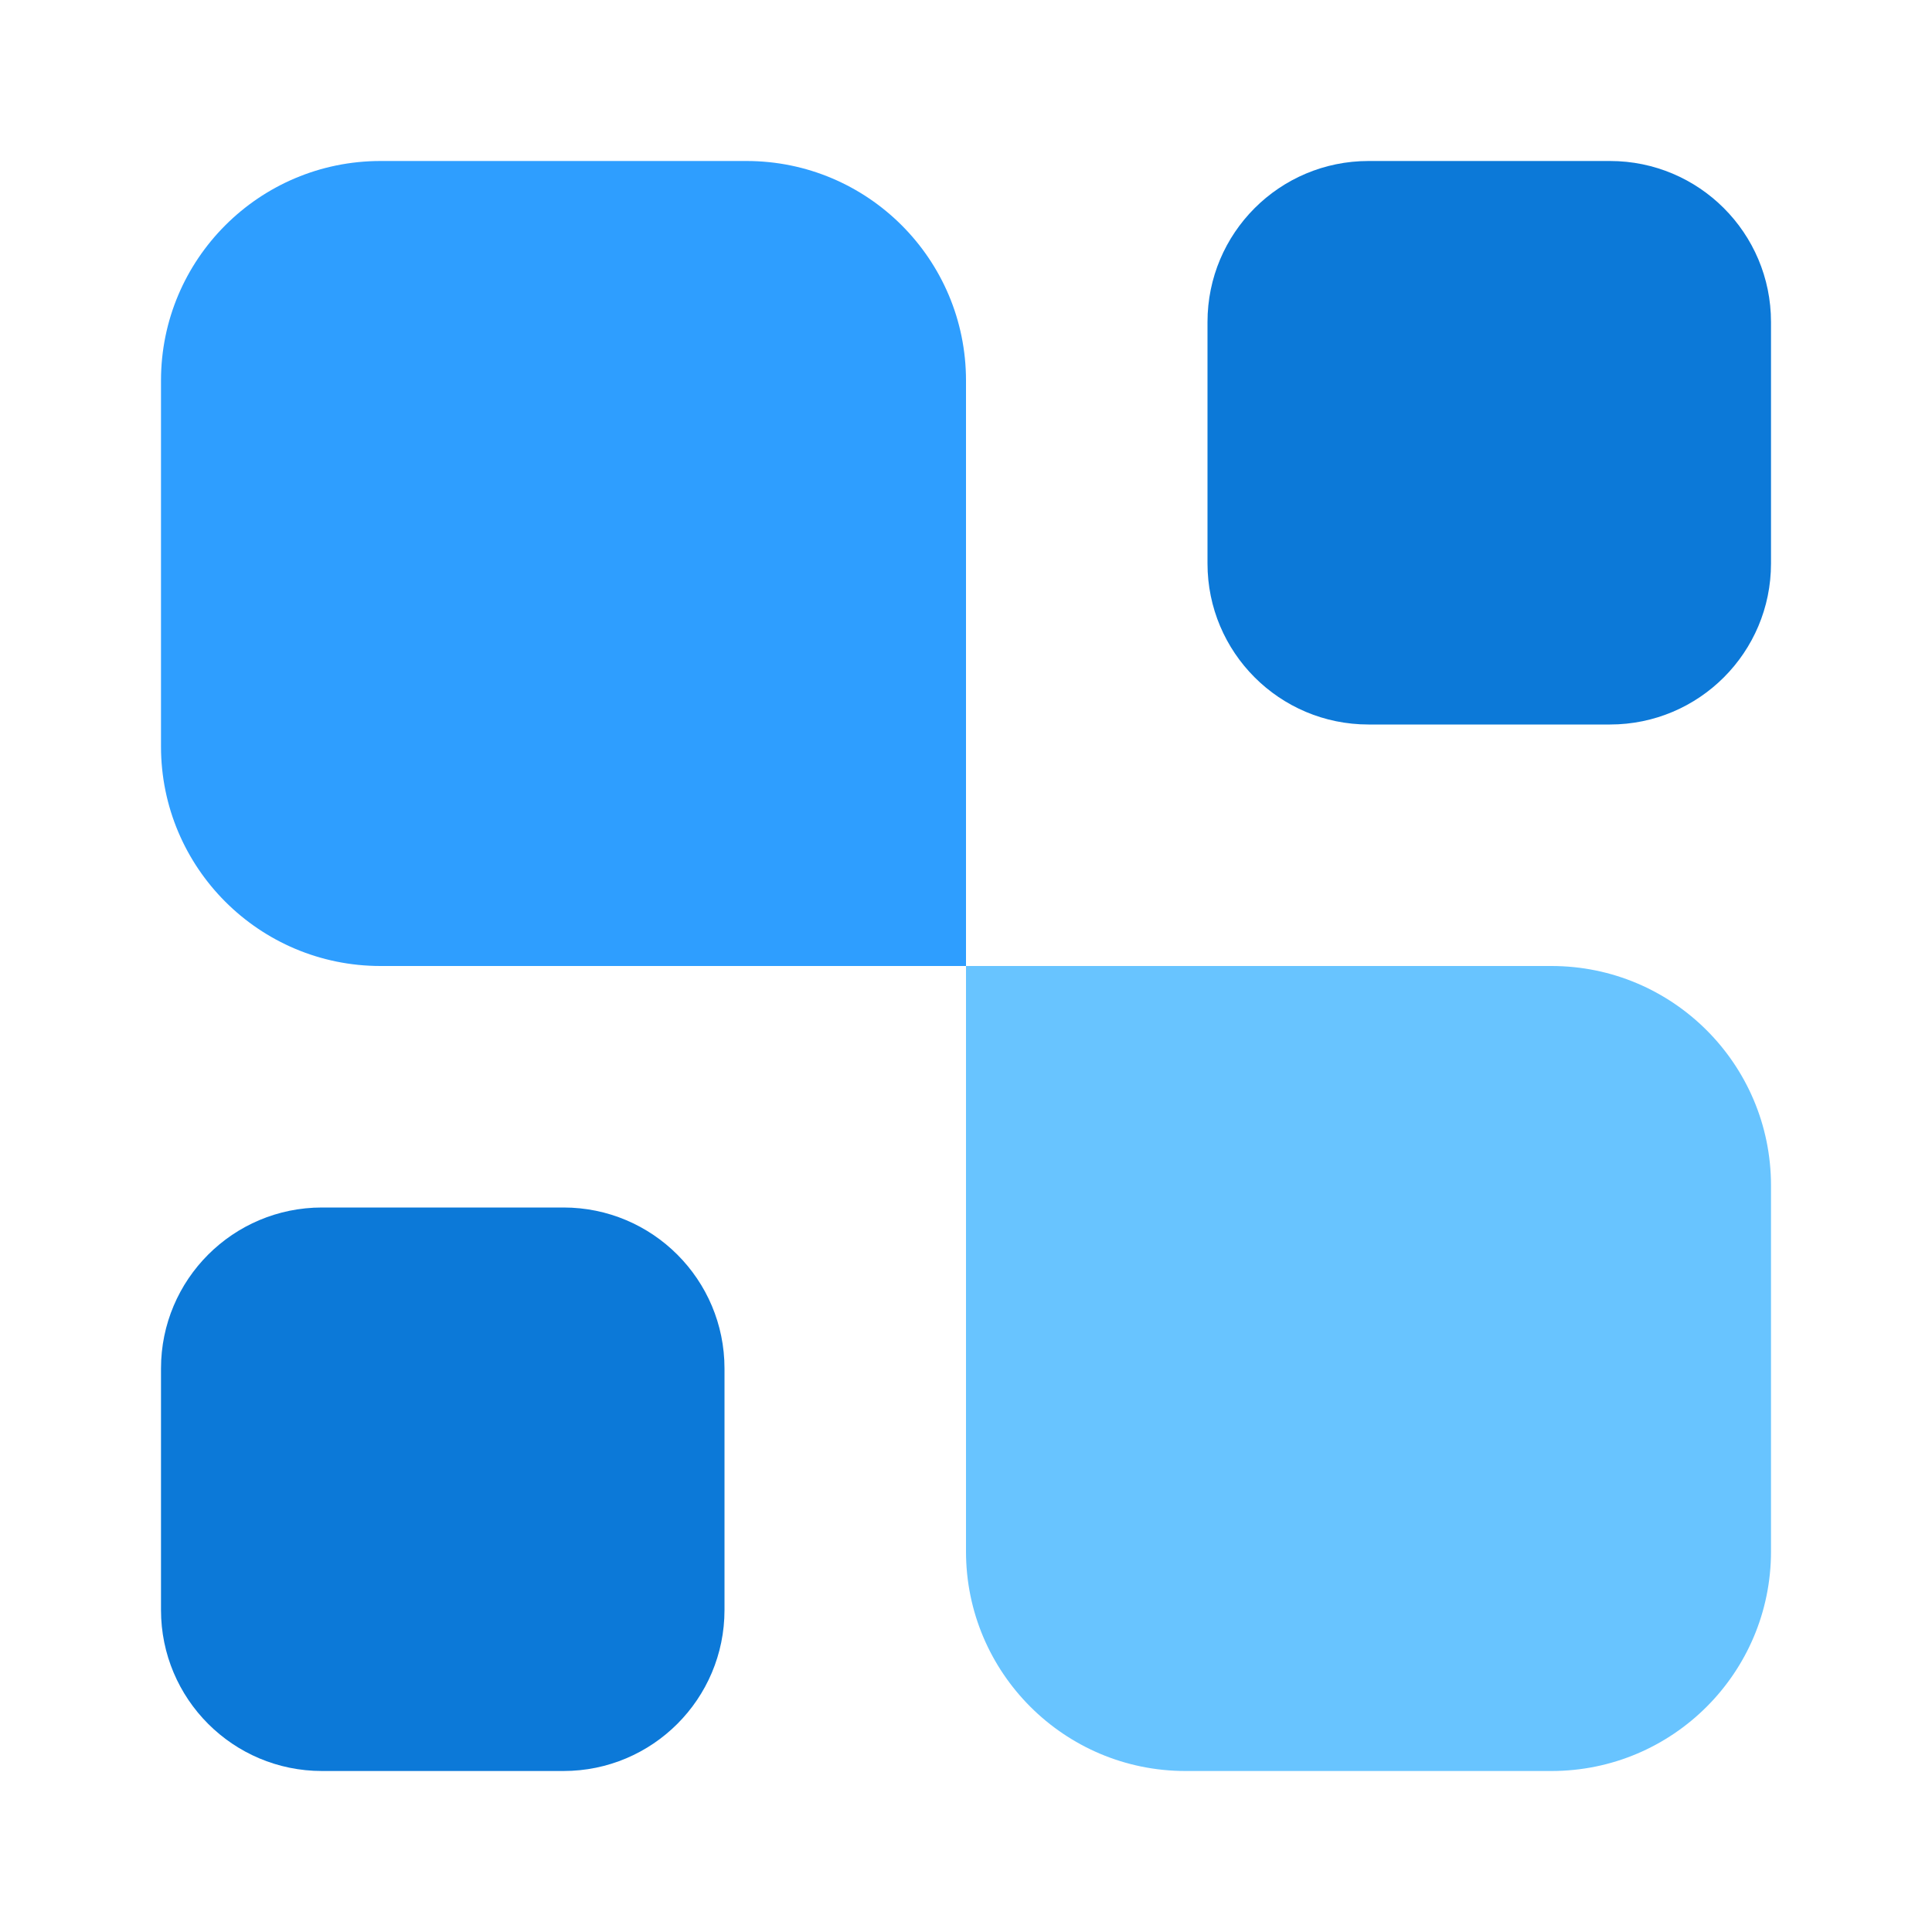
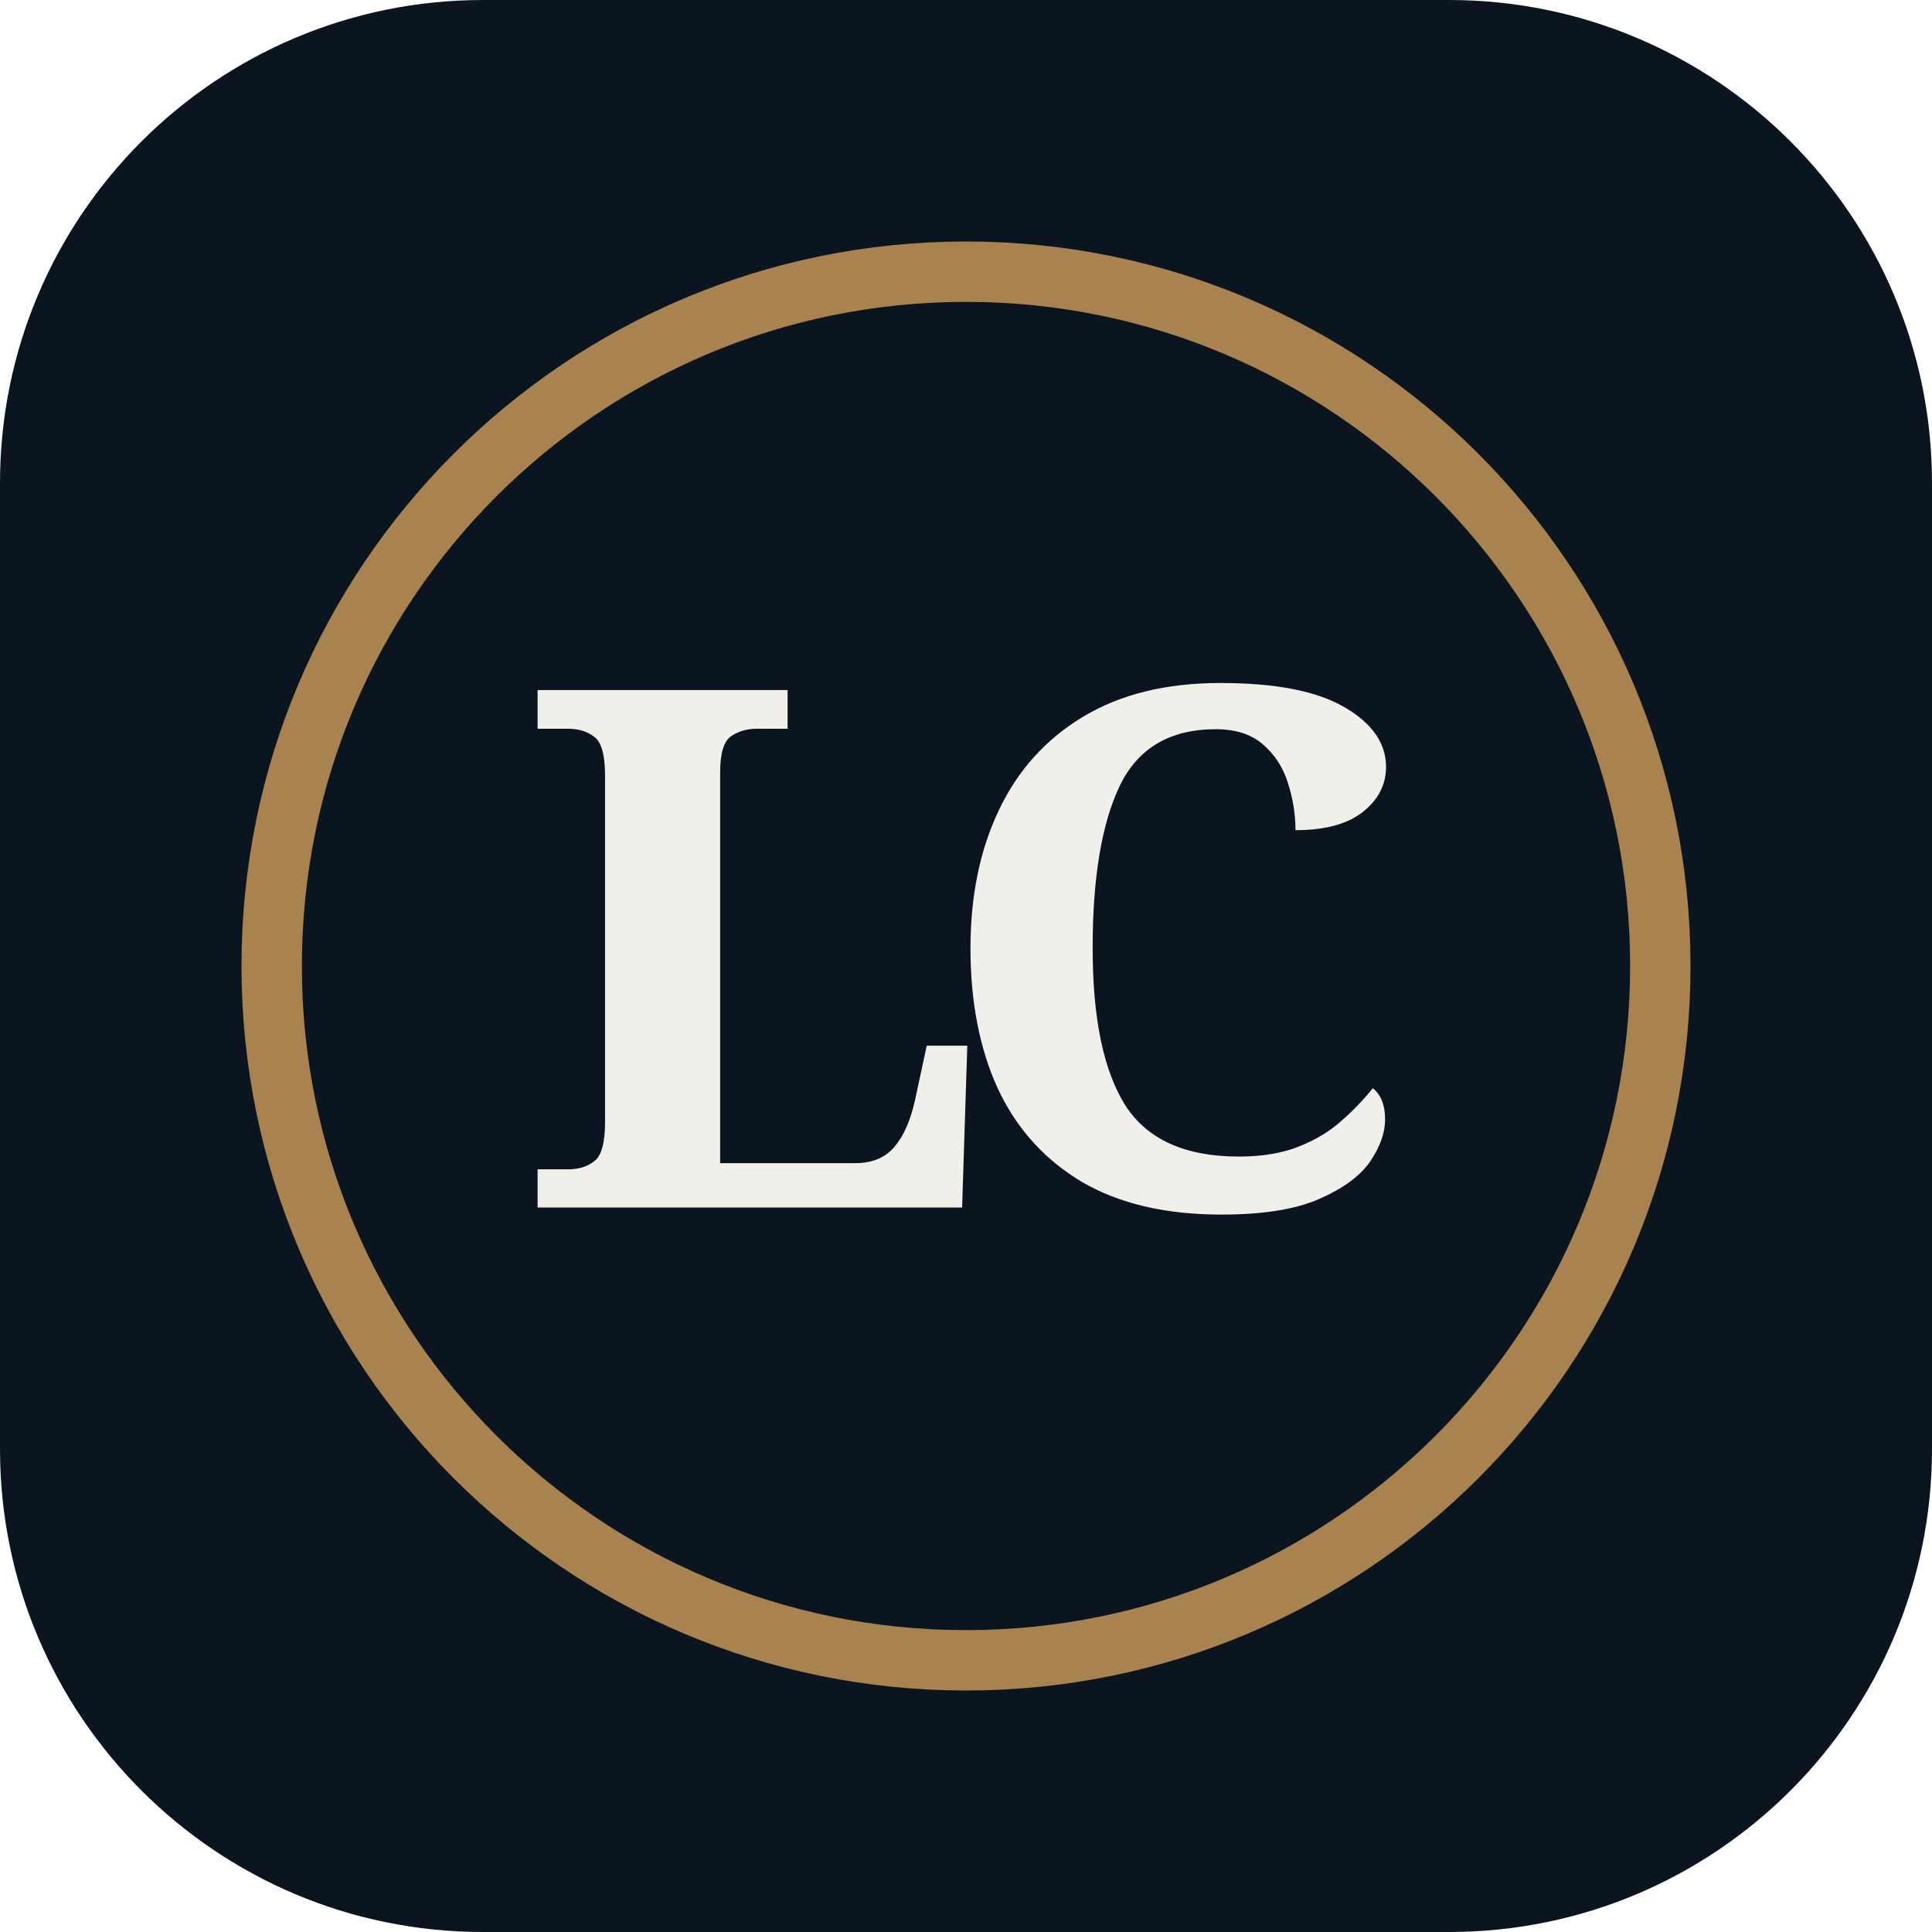
- <svg xmlns="http://www.w3.org/2000/svg" width="24" height="24" viewBox="0 0 24 24" fill="none">
-   <path d="M22 19.273C22 20.779 20.779 22 19.273 22H14.727C13.221 22 12 20.779 12 19.273V12H19.273C20.779 12 22 13.221 22 14.727V19.273Z" fill="#68C4FF" />
-   <path d="M20 2C21.105 2 22 2.895 22 4V7C22 8.105 21.105 9 20 9H17C15.895 9 15 8.105 15 7V4C15 2.895 15.895 2 17 2H20Z" fill="#0C79D8" />
-   <path d="M7 15C8.105 15 9 15.895 9 17V20C9 21.105 8.105 22 7 22H4C2.895 22 2 21.105 2 20V17C2 15.895 2.895 15 4 15H7Z" fill="#0C79D8" />
-   <path d="M12 12H4.727C3.221 12 2 10.779 2 9.273V4.727C2 3.221 3.221 2 4.727 2H9.273C10.779 2 12 3.221 12 4.727V12Z" fill="#2E9EFF" />
+ <svg xmlns="http://www.w3.org/2000/svg" width="64" height="64" viewBox="0 0 64 64">
+   <rect width="64" height="64" rx="16" fill="#0B1520" />
+   <circle cx="32" cy="32" r="23" fill="none" stroke="#A9834F" stroke-width="2" />
+   <text x="32" y="40" text-anchor="middle" fill="#F0EFE9" font-family="Georgia, serif" font-size="24" font-weight="700" letter-spacing="-2">LC</text>
</svg>
